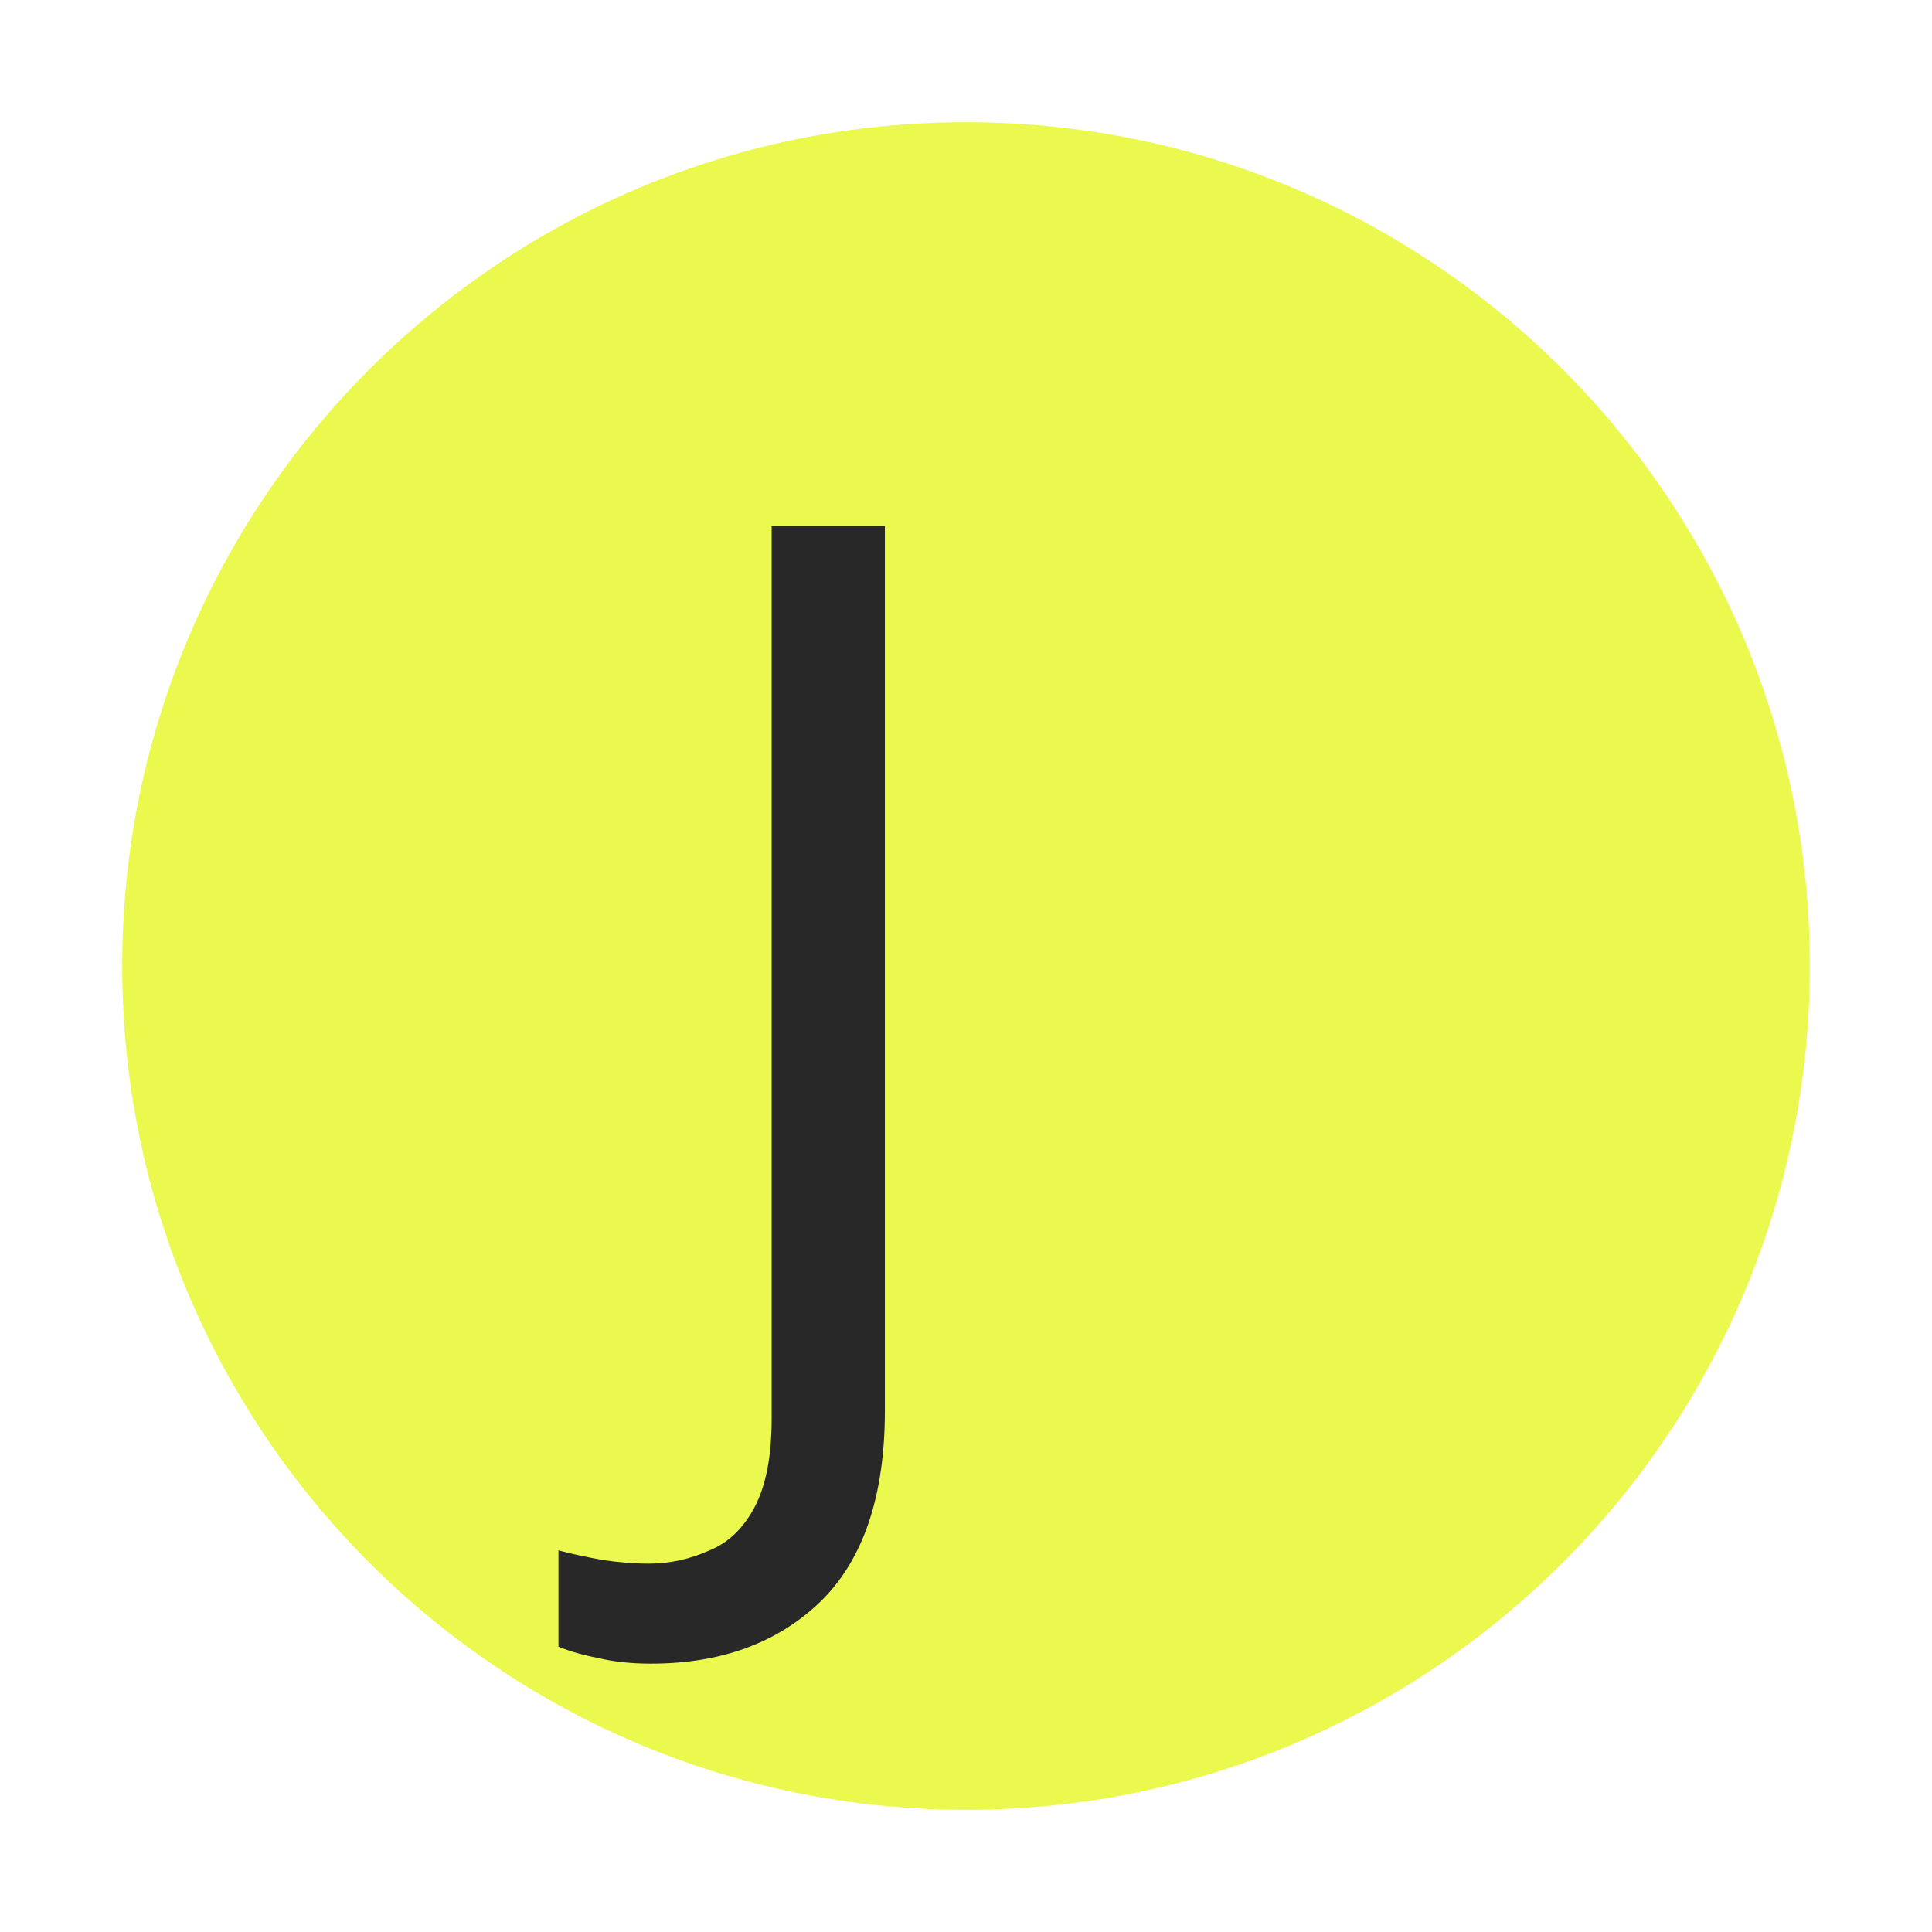
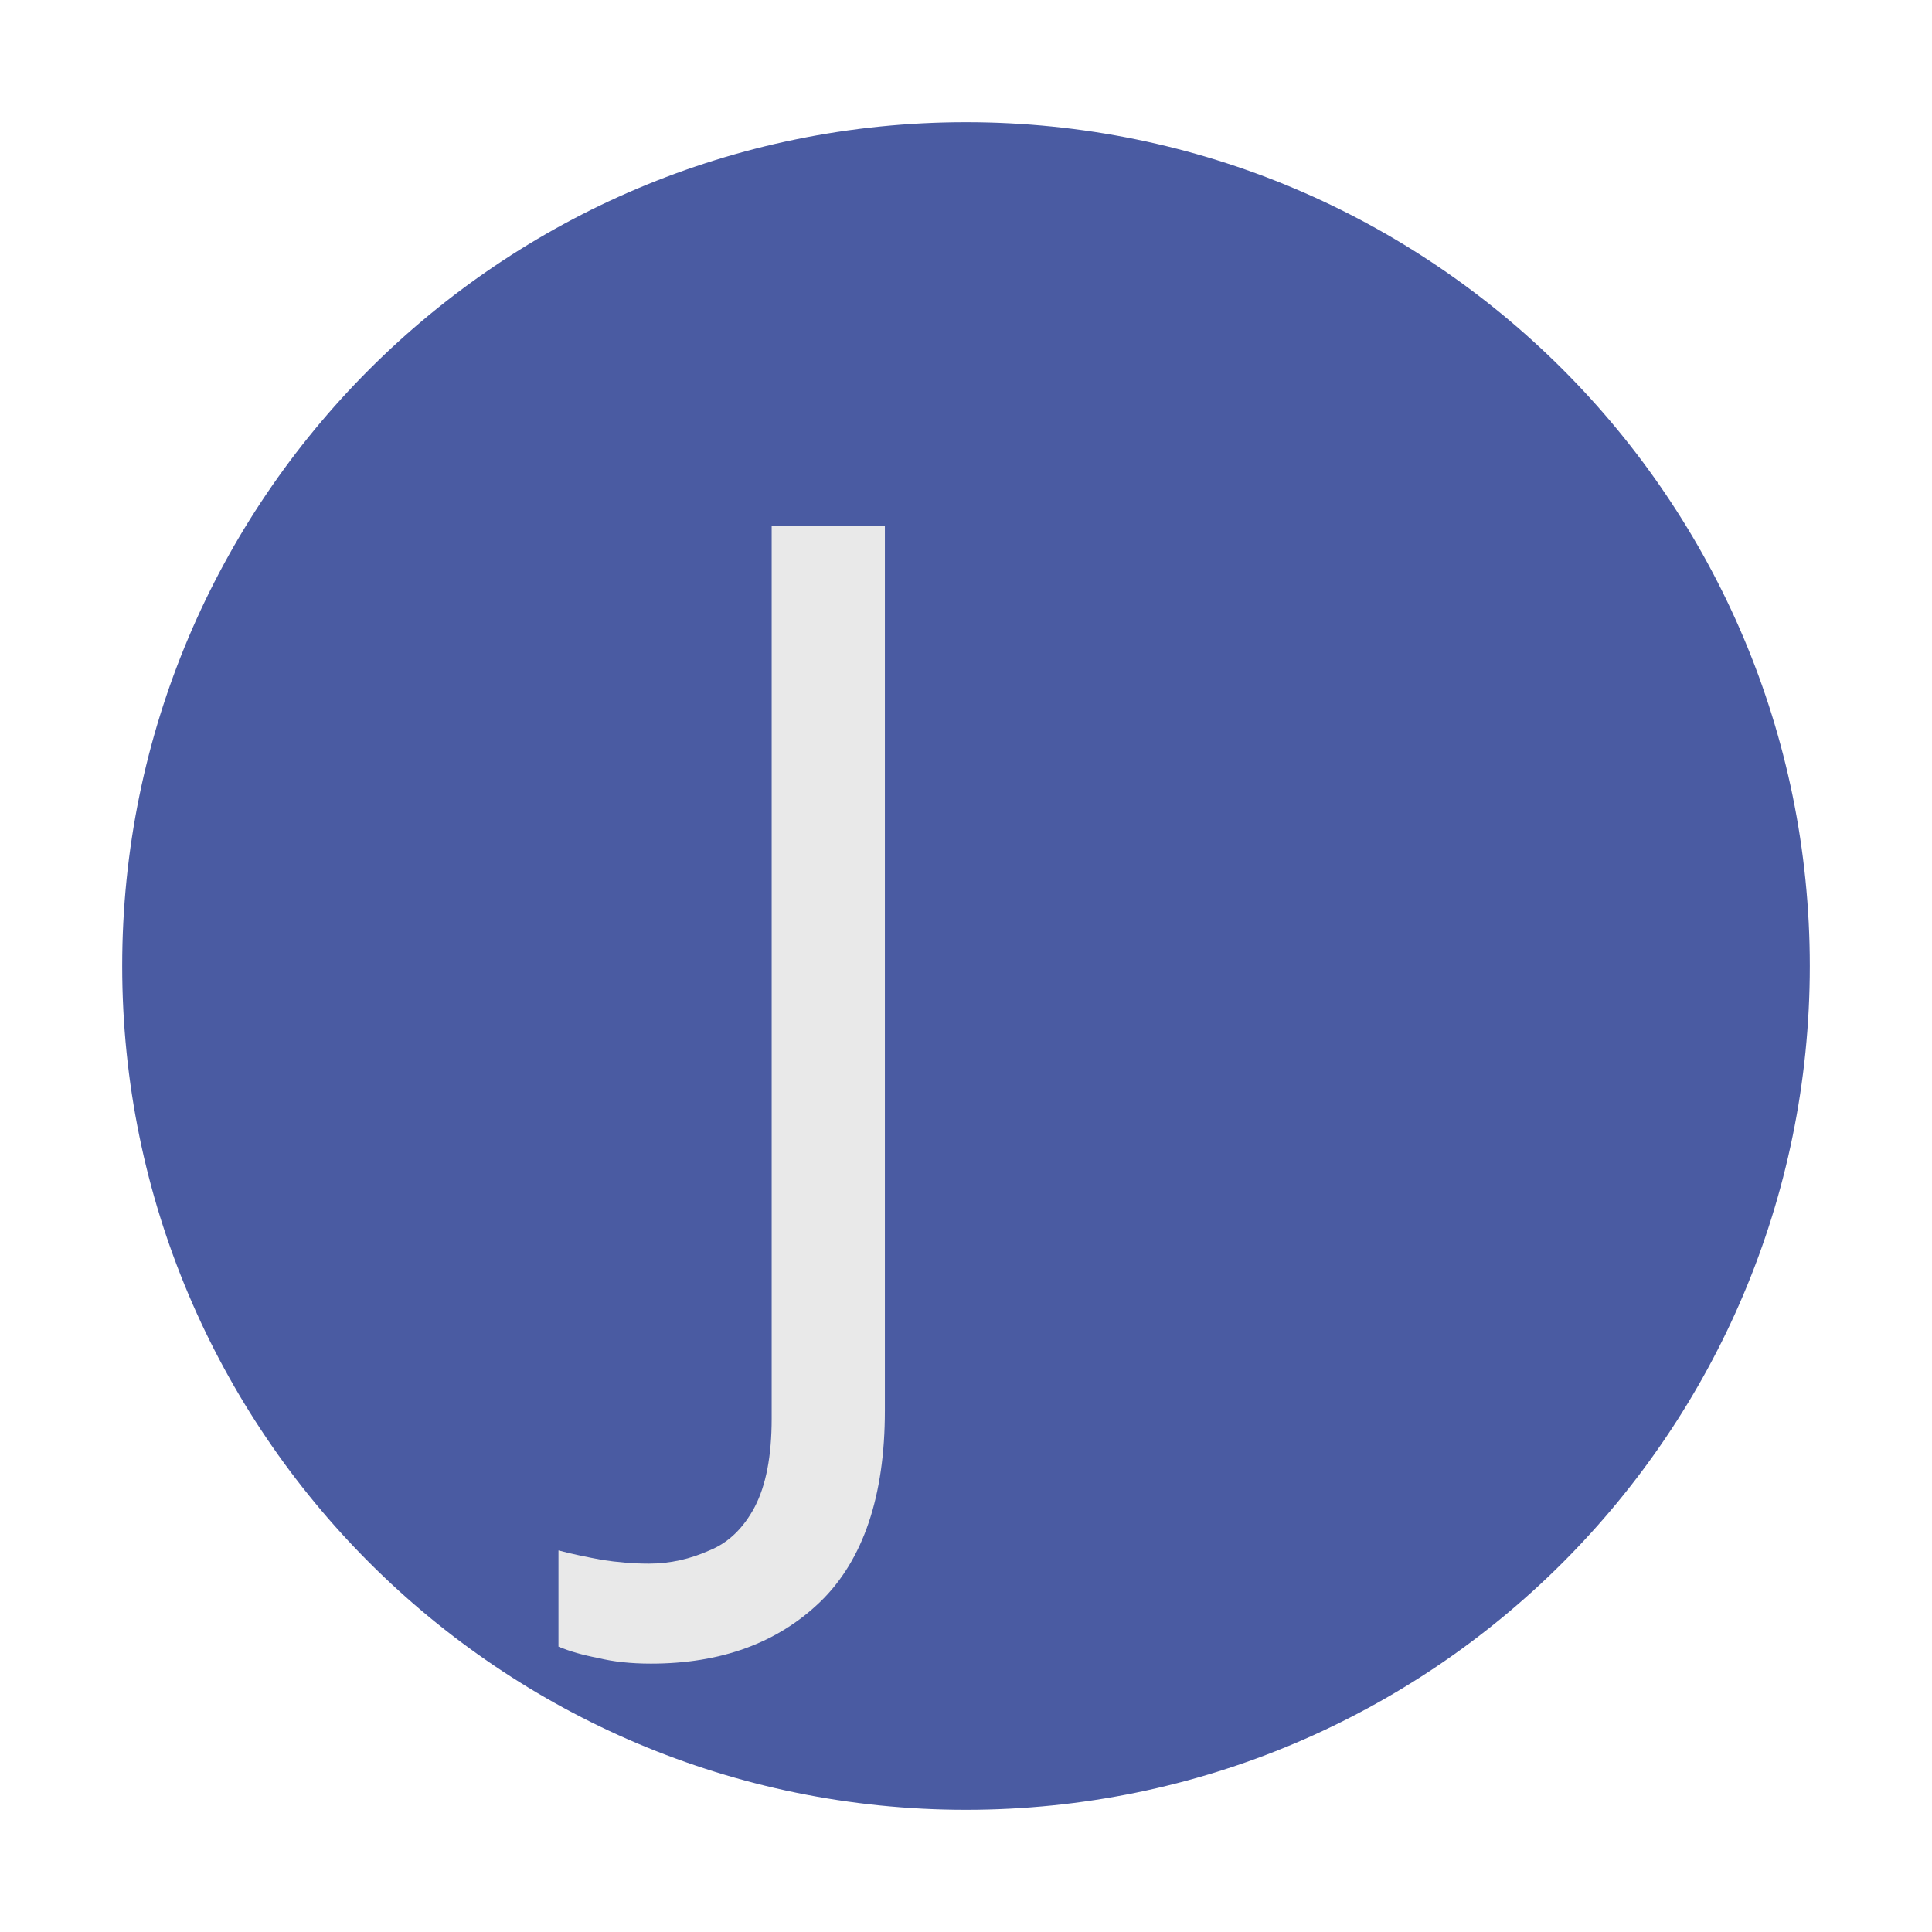
<svg xmlns="http://www.w3.org/2000/svg" width="100%" height="100%" viewBox="0 0 16 16" version="1.1" xml:space="preserve" style="fill-rule:evenodd;clip-rule:evenodd;stroke-linejoin:round;stroke-miterlimit:2;">
  <rect id="Medium-changes" x="0" y="0" width="16" height="16" style="fill:none;" />
-   <circle cx="8" cy="8" r="6.988" style="fill:#ebf94e;" />
-   <text x="5.437px" y="11.793px" style="font-family:'Montserrat-Regular', 'Montserrat';font-size:10.417px;fill:#282828;">J</text>
+   <circle cx="8" cy="8" r="6.988" style="fill:#4a5ba2;" />
+   <text x="5.437px" y="11.793px" style="font-family:'Montserrat-Regular', 'Montserrat';font-size:10.417px;fill:#e9e9e9;">J</text>
</svg>
